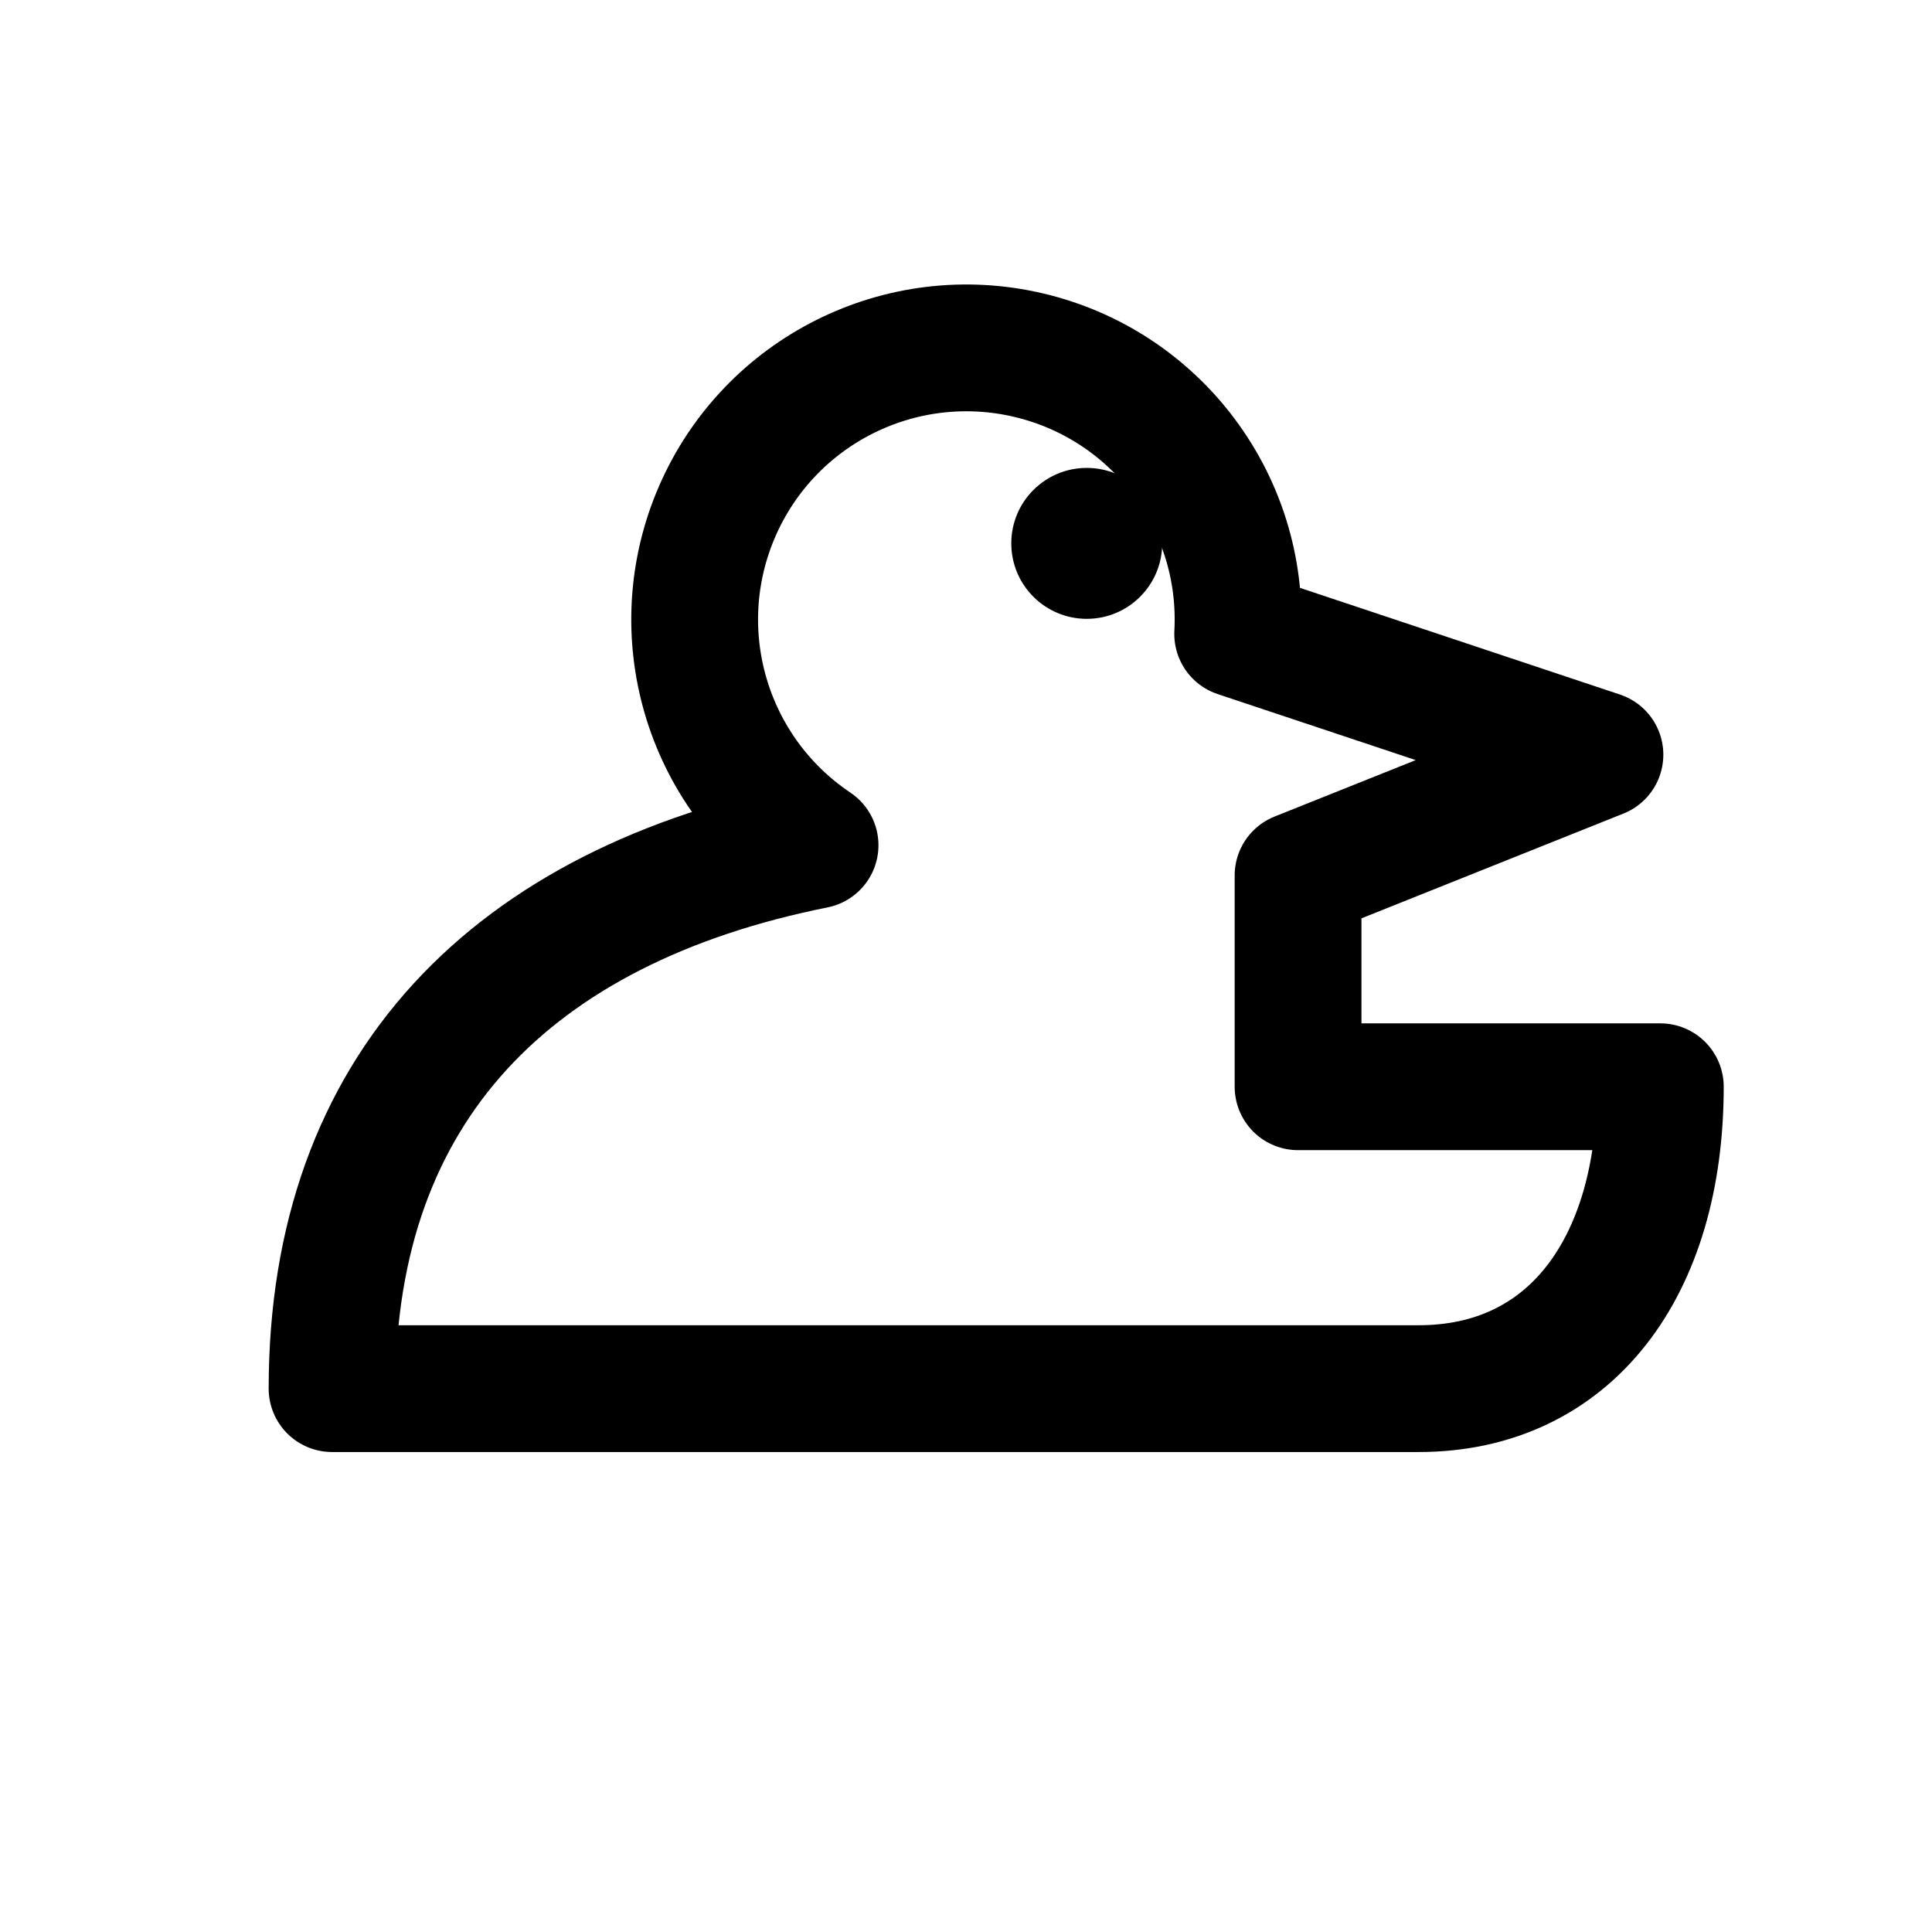
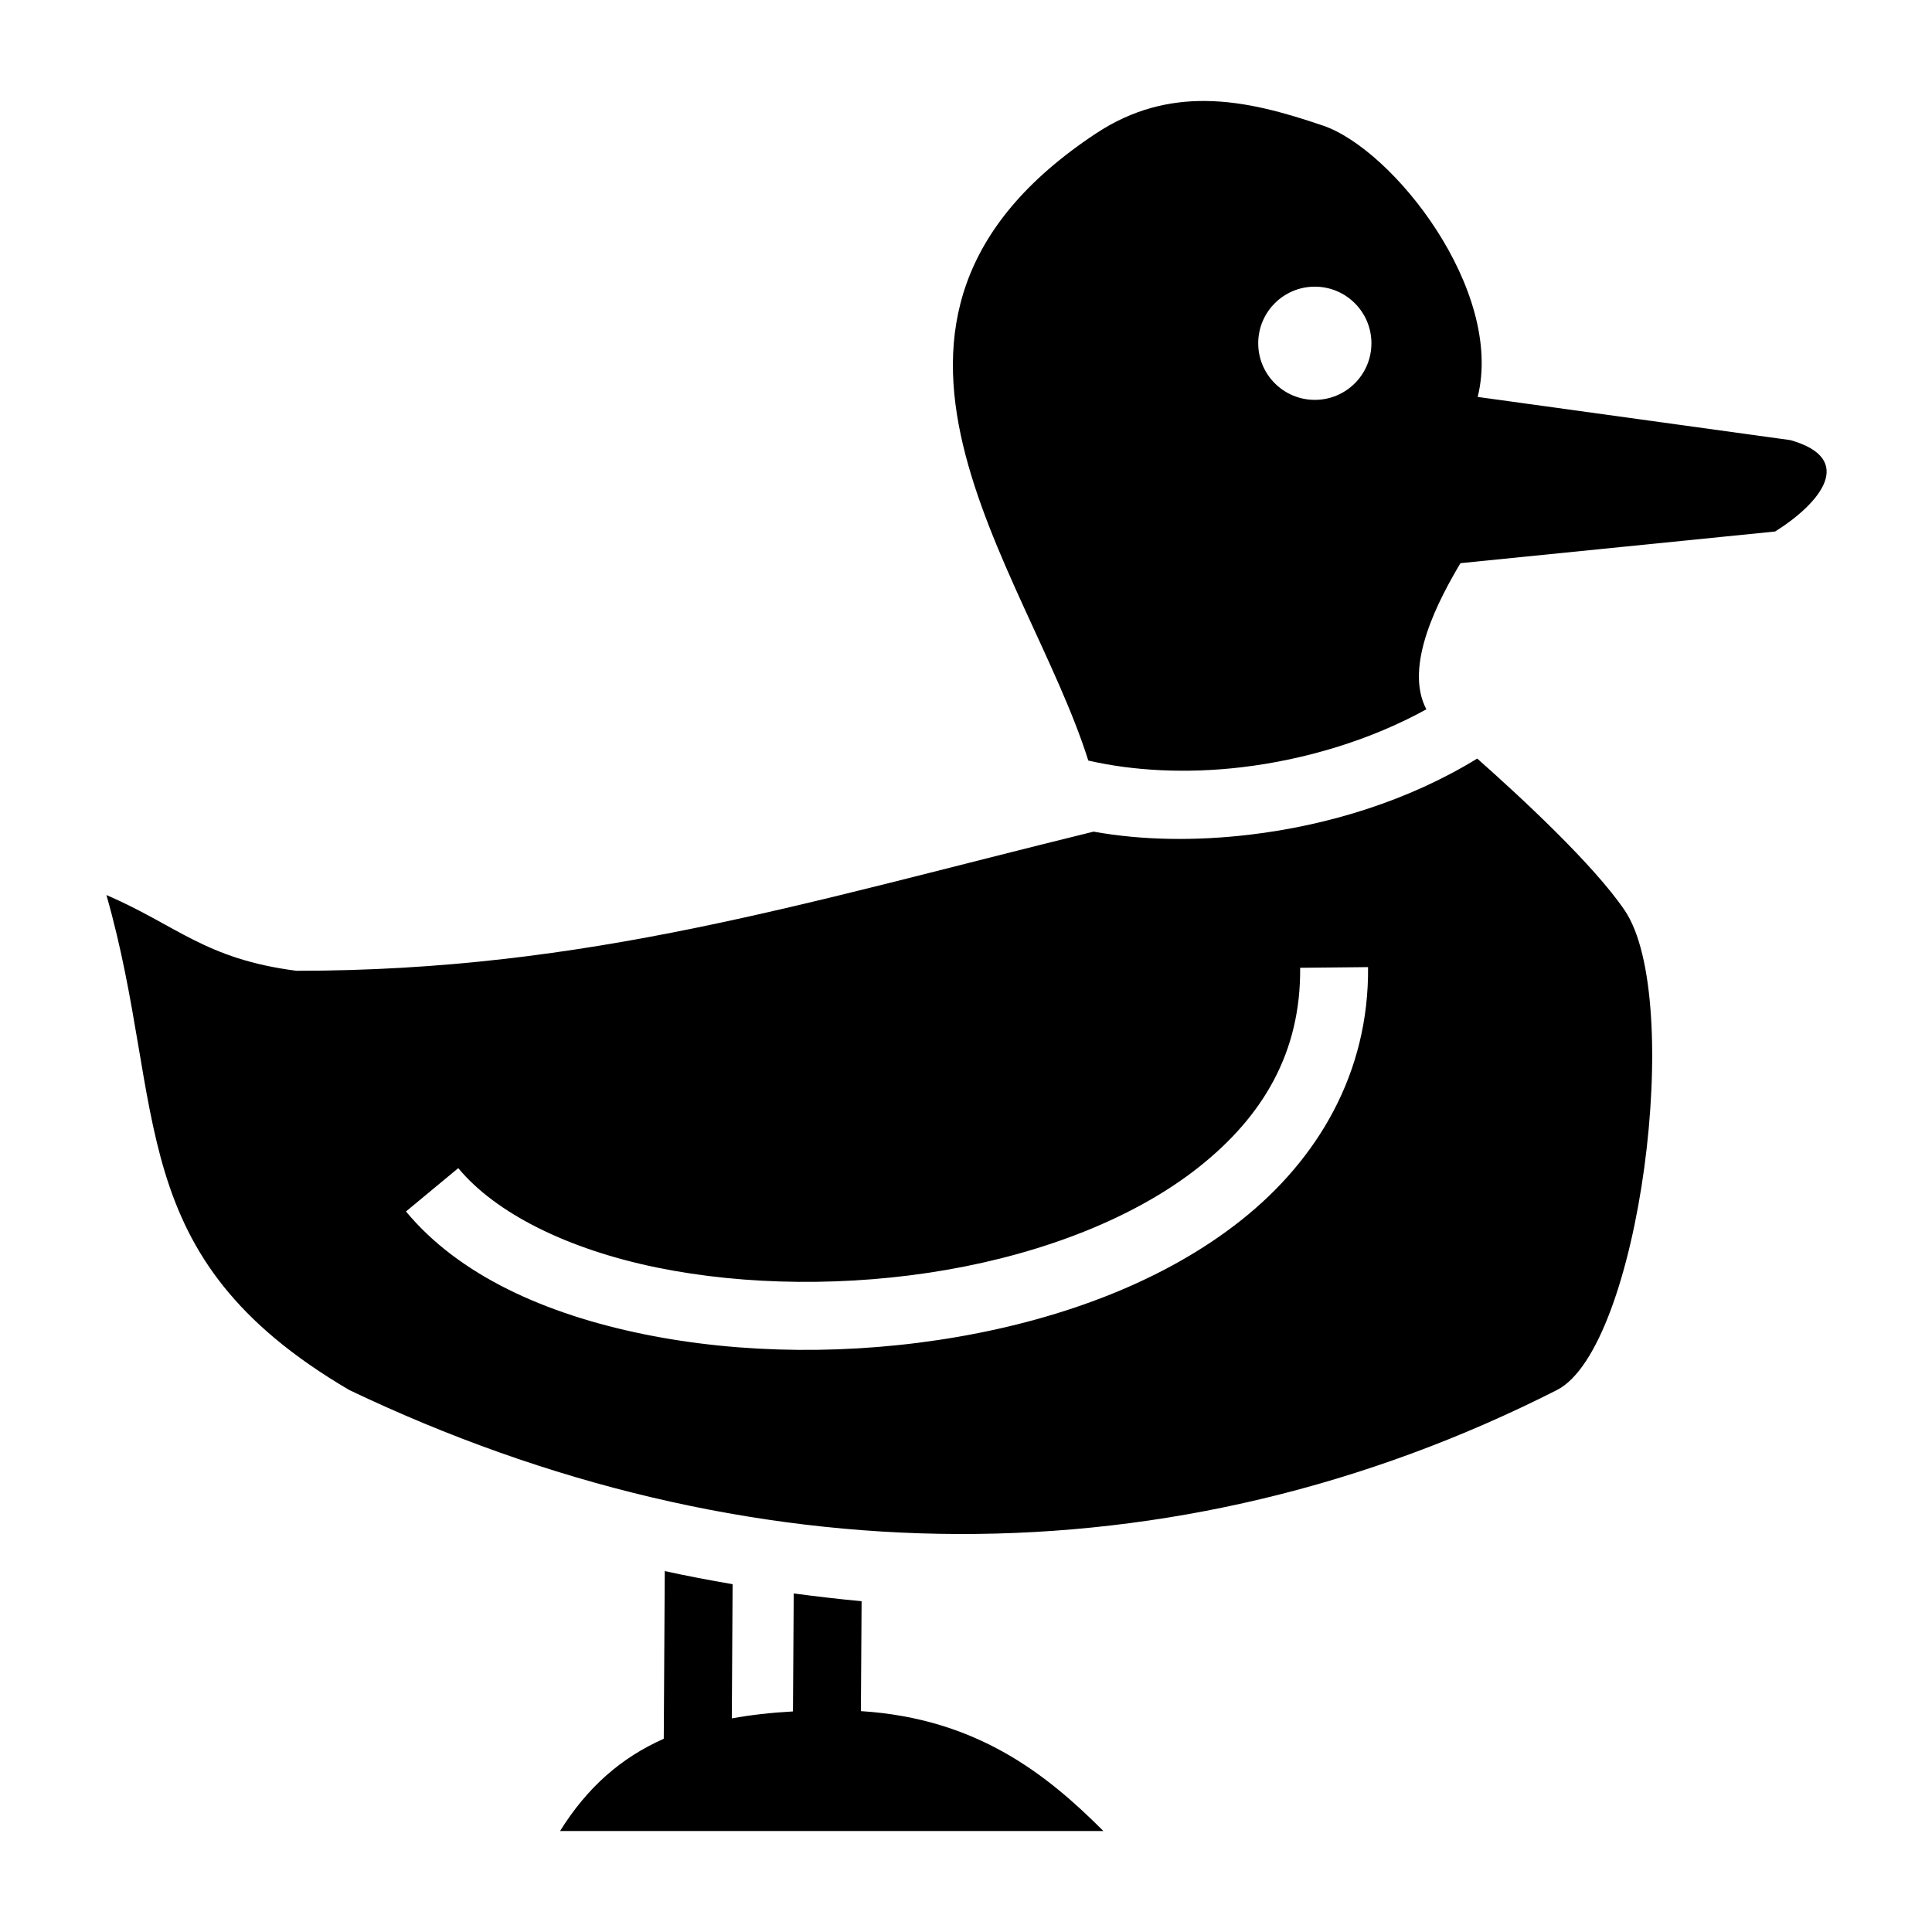
- <svg xmlns="http://www.w3.org/2000/svg" viewBox="0 0 64 64">
-   <path d="M41 21a9 9 0 1 0-14 7c-10 2-16 8-16 18h36c5 0 8-4 8-10H43v-7l10-4-12-4z" fill="none" stroke="#000" stroke-width="4.2" stroke-linejoin="round" />
-   <circle cx="36" cy="18" r="2.5" fill="#000" />
+ <svg xmlns="http://www.w3.org/2000/svg" viewBox="0 0 512 512">
+   <path d="M319.398 26.76c-9.51-.074-19.237 2.177-28.966 8.615-75.118 49.7-18.154 114.97-2.026 166.176 11.882 2.75 26.068 3.496 40.574 1.786 17.012-2.006 34.346-7.262 49.022-15.365-6.18-11.668 3.62-29.6 9.035-38.728l83.396-8.392c12.108-7.608 21.486-19.257 4.055-24.213l-82.885-11.448c7.013-28.32-22.403-65.608-41.035-71.92-9.898-3.354-20.393-6.427-31.17-6.51zm29.043 49.21c8.286 0 15 6.716 15 15 0 8.285-6.714 15-15 15-8.283 0-15-6.715-15-15 0-8.284 6.717-15 15-15zm43.038 125.055c-18.094 11.122-39.446 17.72-60.388 20.188-14.264 1.682-28.372 1.5-41.283-.82-77.015 18.895-133.99 36.876-211.24 36.876-24.21-3.115-31.616-11.996-50.368-20.08 16.237 56.88 3.742 95.626 64.382 131.193 105.145 50.197 218.445 51.527 320 0 21.96-11.142 33.838-103.735 17.986-127.114-8.27-12.196-27.656-30.114-39.09-40.245zm-28.93 55.27c.275 28.072-13.338 50.968-33.58 67.04-20.24 16.074-46.96 26.048-75.013 30.925-28.053 4.876-57.493 4.613-83.498-.717-26.005-5.33-48.854-15.582-62.87-32.49l13.856-11.487c9.996 12.058 29.158 21.53 52.63 26.342 23.47 4.81 50.974 5.107 76.8.617s49.922-13.804 66.902-27.287c16.98-13.483 26.994-30.408 26.774-52.765l17.997-.178zM176.17 416.35l-.266 44.437c-11.283 5.013-20.25 12.844-27.486 24.455h144c-14.892-14.892-33.408-29.823-64.274-31.777l.188-29.123c-5.886-.56-11.912-1.25-17.986-2.06l-.204 31.265c-5.774.325-11.17.92-16.205 1.844l.21-35.566c-6.128-1.044-12.176-2.194-17.978-3.474z" />
</svg>
